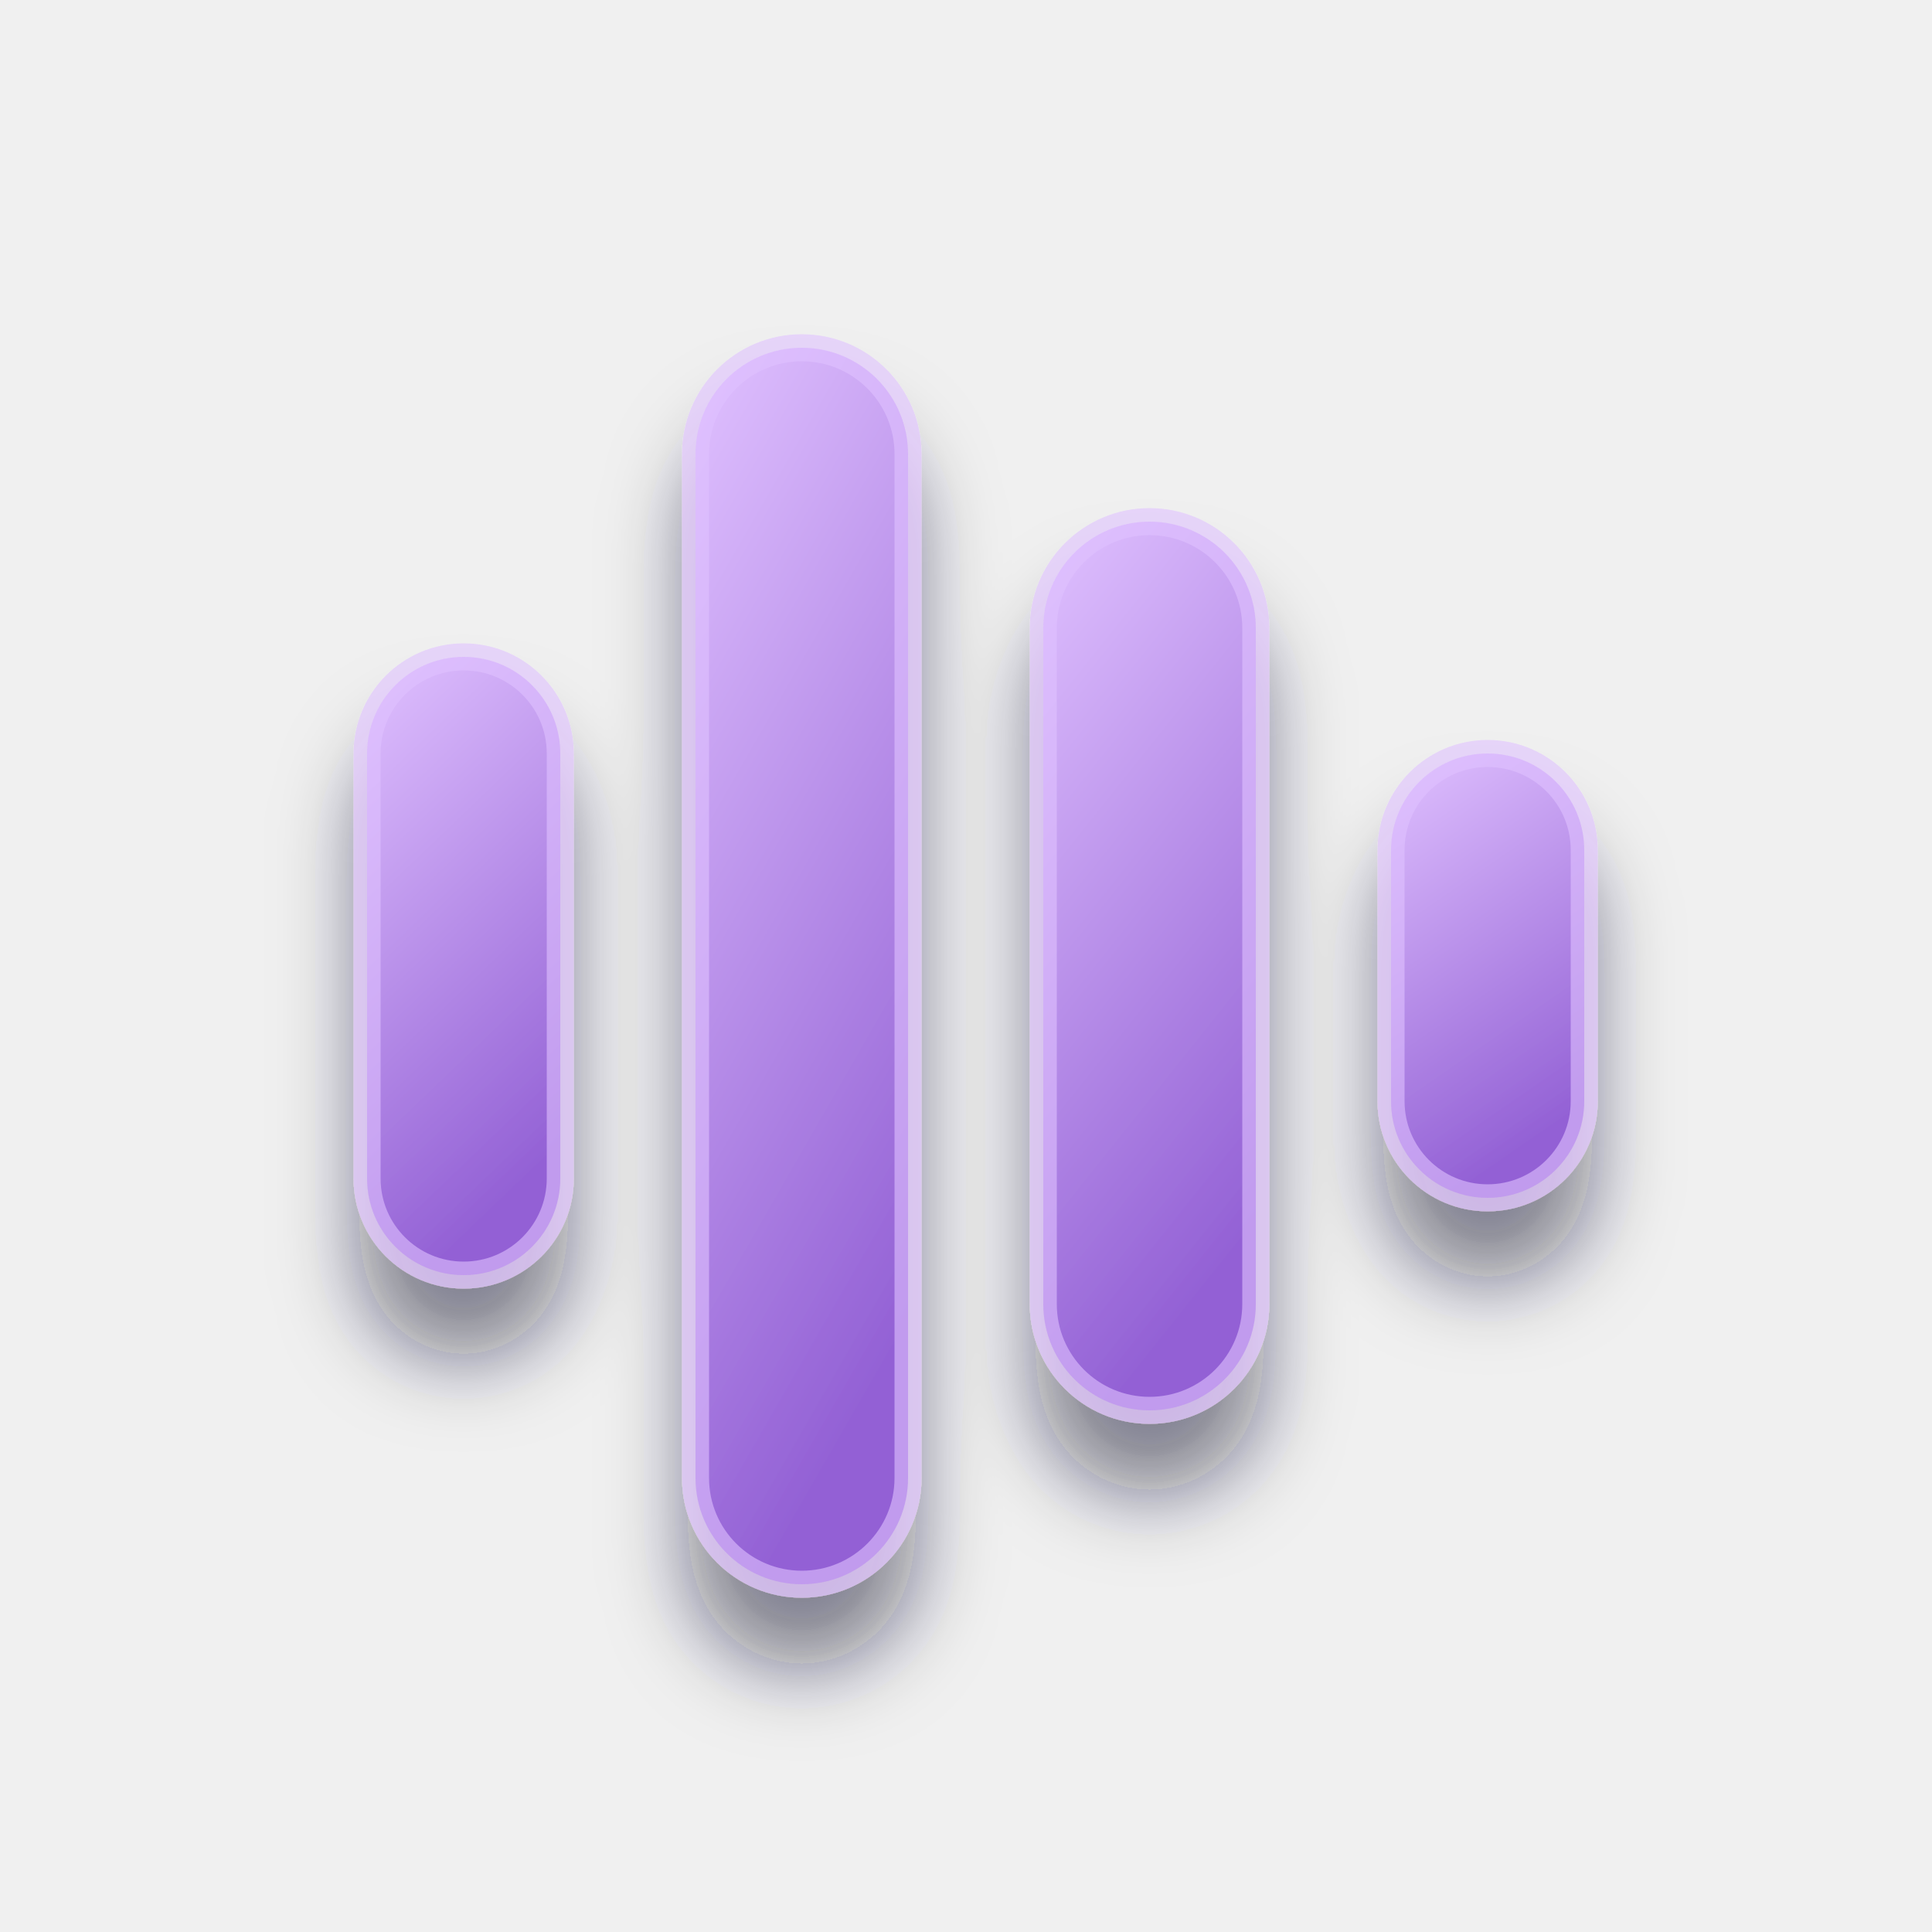
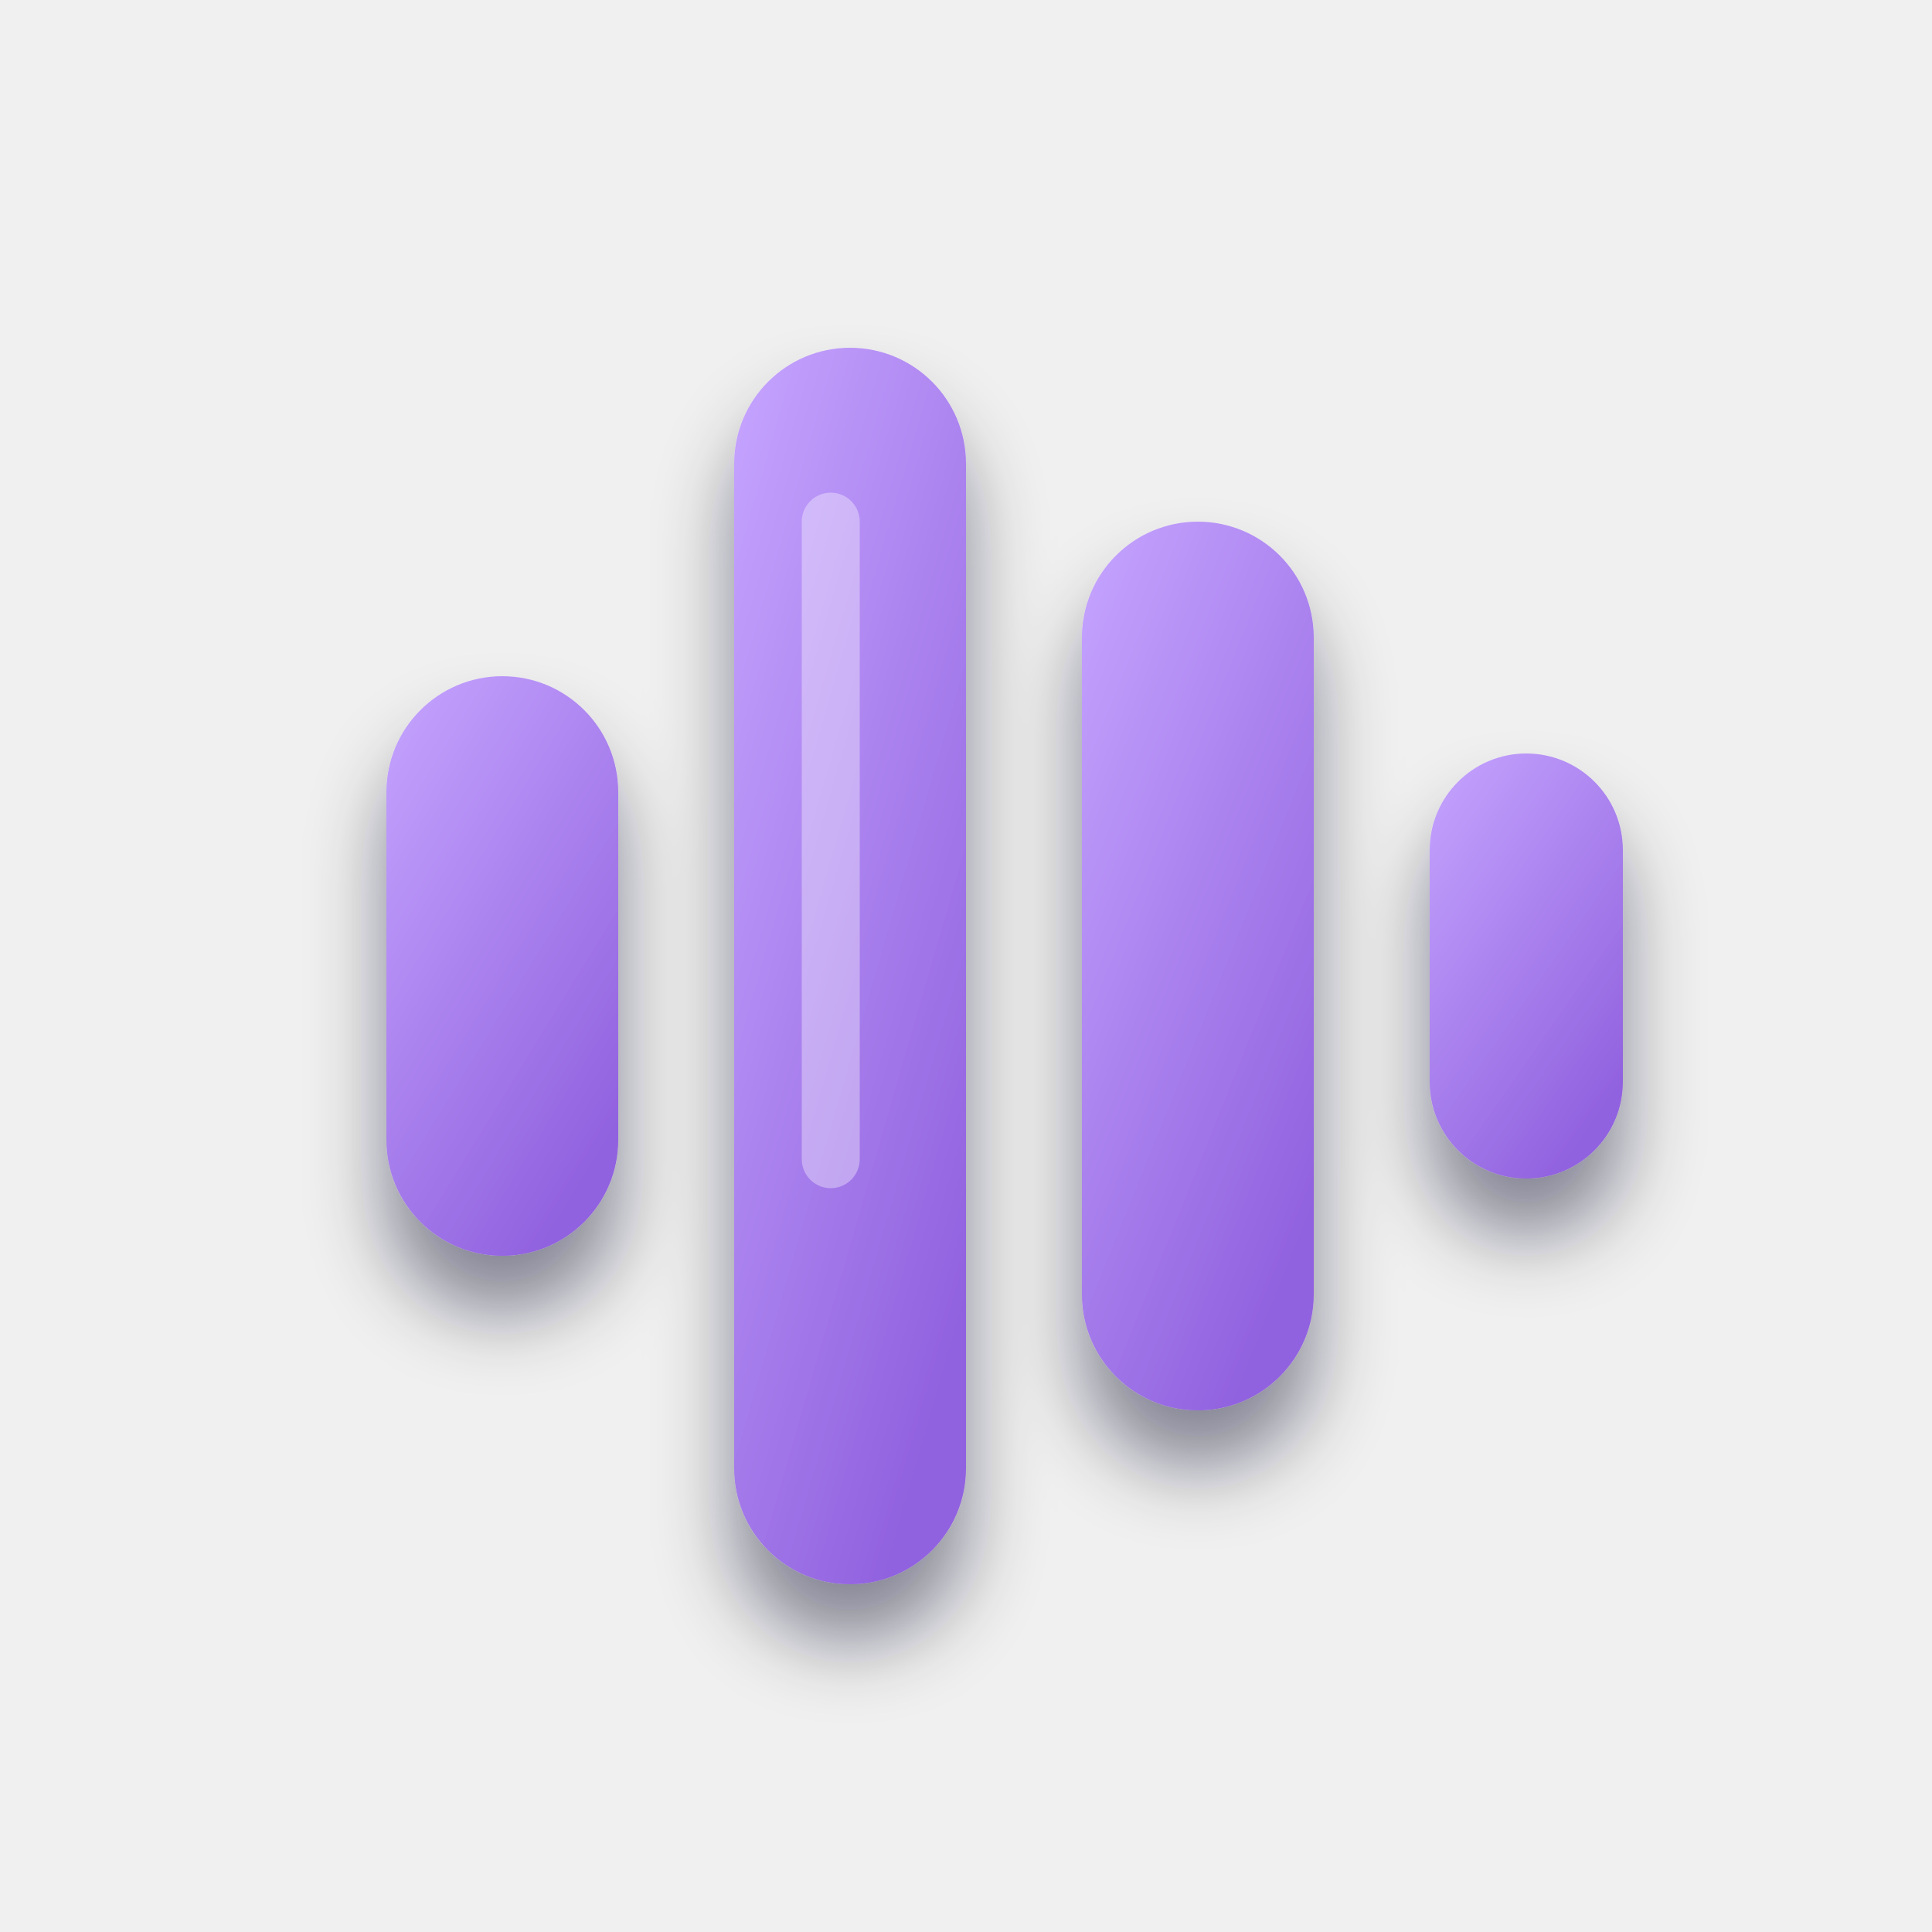
<svg xmlns="http://www.w3.org/2000/svg" viewBox="0 0 100 100">
  <defs>
-     <linearGradient id="g" x2=".3" y2="1">
-       <stop stop-color="#e0c1ff" />
-       <stop offset="1" stop-color="#9361d5" />
+     <linearGradient id="g" x1="0" y1="0" x2=".65" y2="1">
+       <stop stop-color="#c6a5ff" />
+       <stop offset="1" stop-color="#9162df" />
    </linearGradient>
-     <filter id="s" x="-30%" y="-30%" width="160%" height="170%">
-       <feDropShadow dx="0" dy="4" stdDeviation="2" flood-color="#150f32" flood-opacity=".5" />
+     <filter id="s" x="-25%" y="-25%" width="150%" height="160%">
+       <feDropShadow dx="0" dy="3" stdDeviation="2" flood-color="#080d25" flood-opacity=".45" />
    </filter>
  </defs>
-   <g fill="url(#g)" stroke="#e0c1ff" stroke-opacity=".6" stroke-width="1.4" stroke-linejoin="round" filter="url(#s)">
-     <rect x="19" y="34" width="10" height="32" rx="5" />
-     <rect x="36" y="18" width="11" height="64" rx="5.5" />
-     <rect x="54" y="27" width="11" height="46" rx="5.5" />
-     <rect x="72" y="39" width="10" height="23" rx="5" />
+   <g fill="url(#g)" filter="url(#s)">
+     <rect x="20" y="35" width="12" height="30" rx="6" />
+     <rect x="38" y="18" width="12" height="64" rx="6" />
+     <rect x="56" y="27" width="12" height="46" rx="6" />
+     <rect x="74" y="39" width="10" height="22" rx="5" />
  </g>
+   <path d="M43 27v33" fill="none" stroke="white" stroke-opacity=".35" stroke-width="3" stroke-linecap="round" />
</svg>
